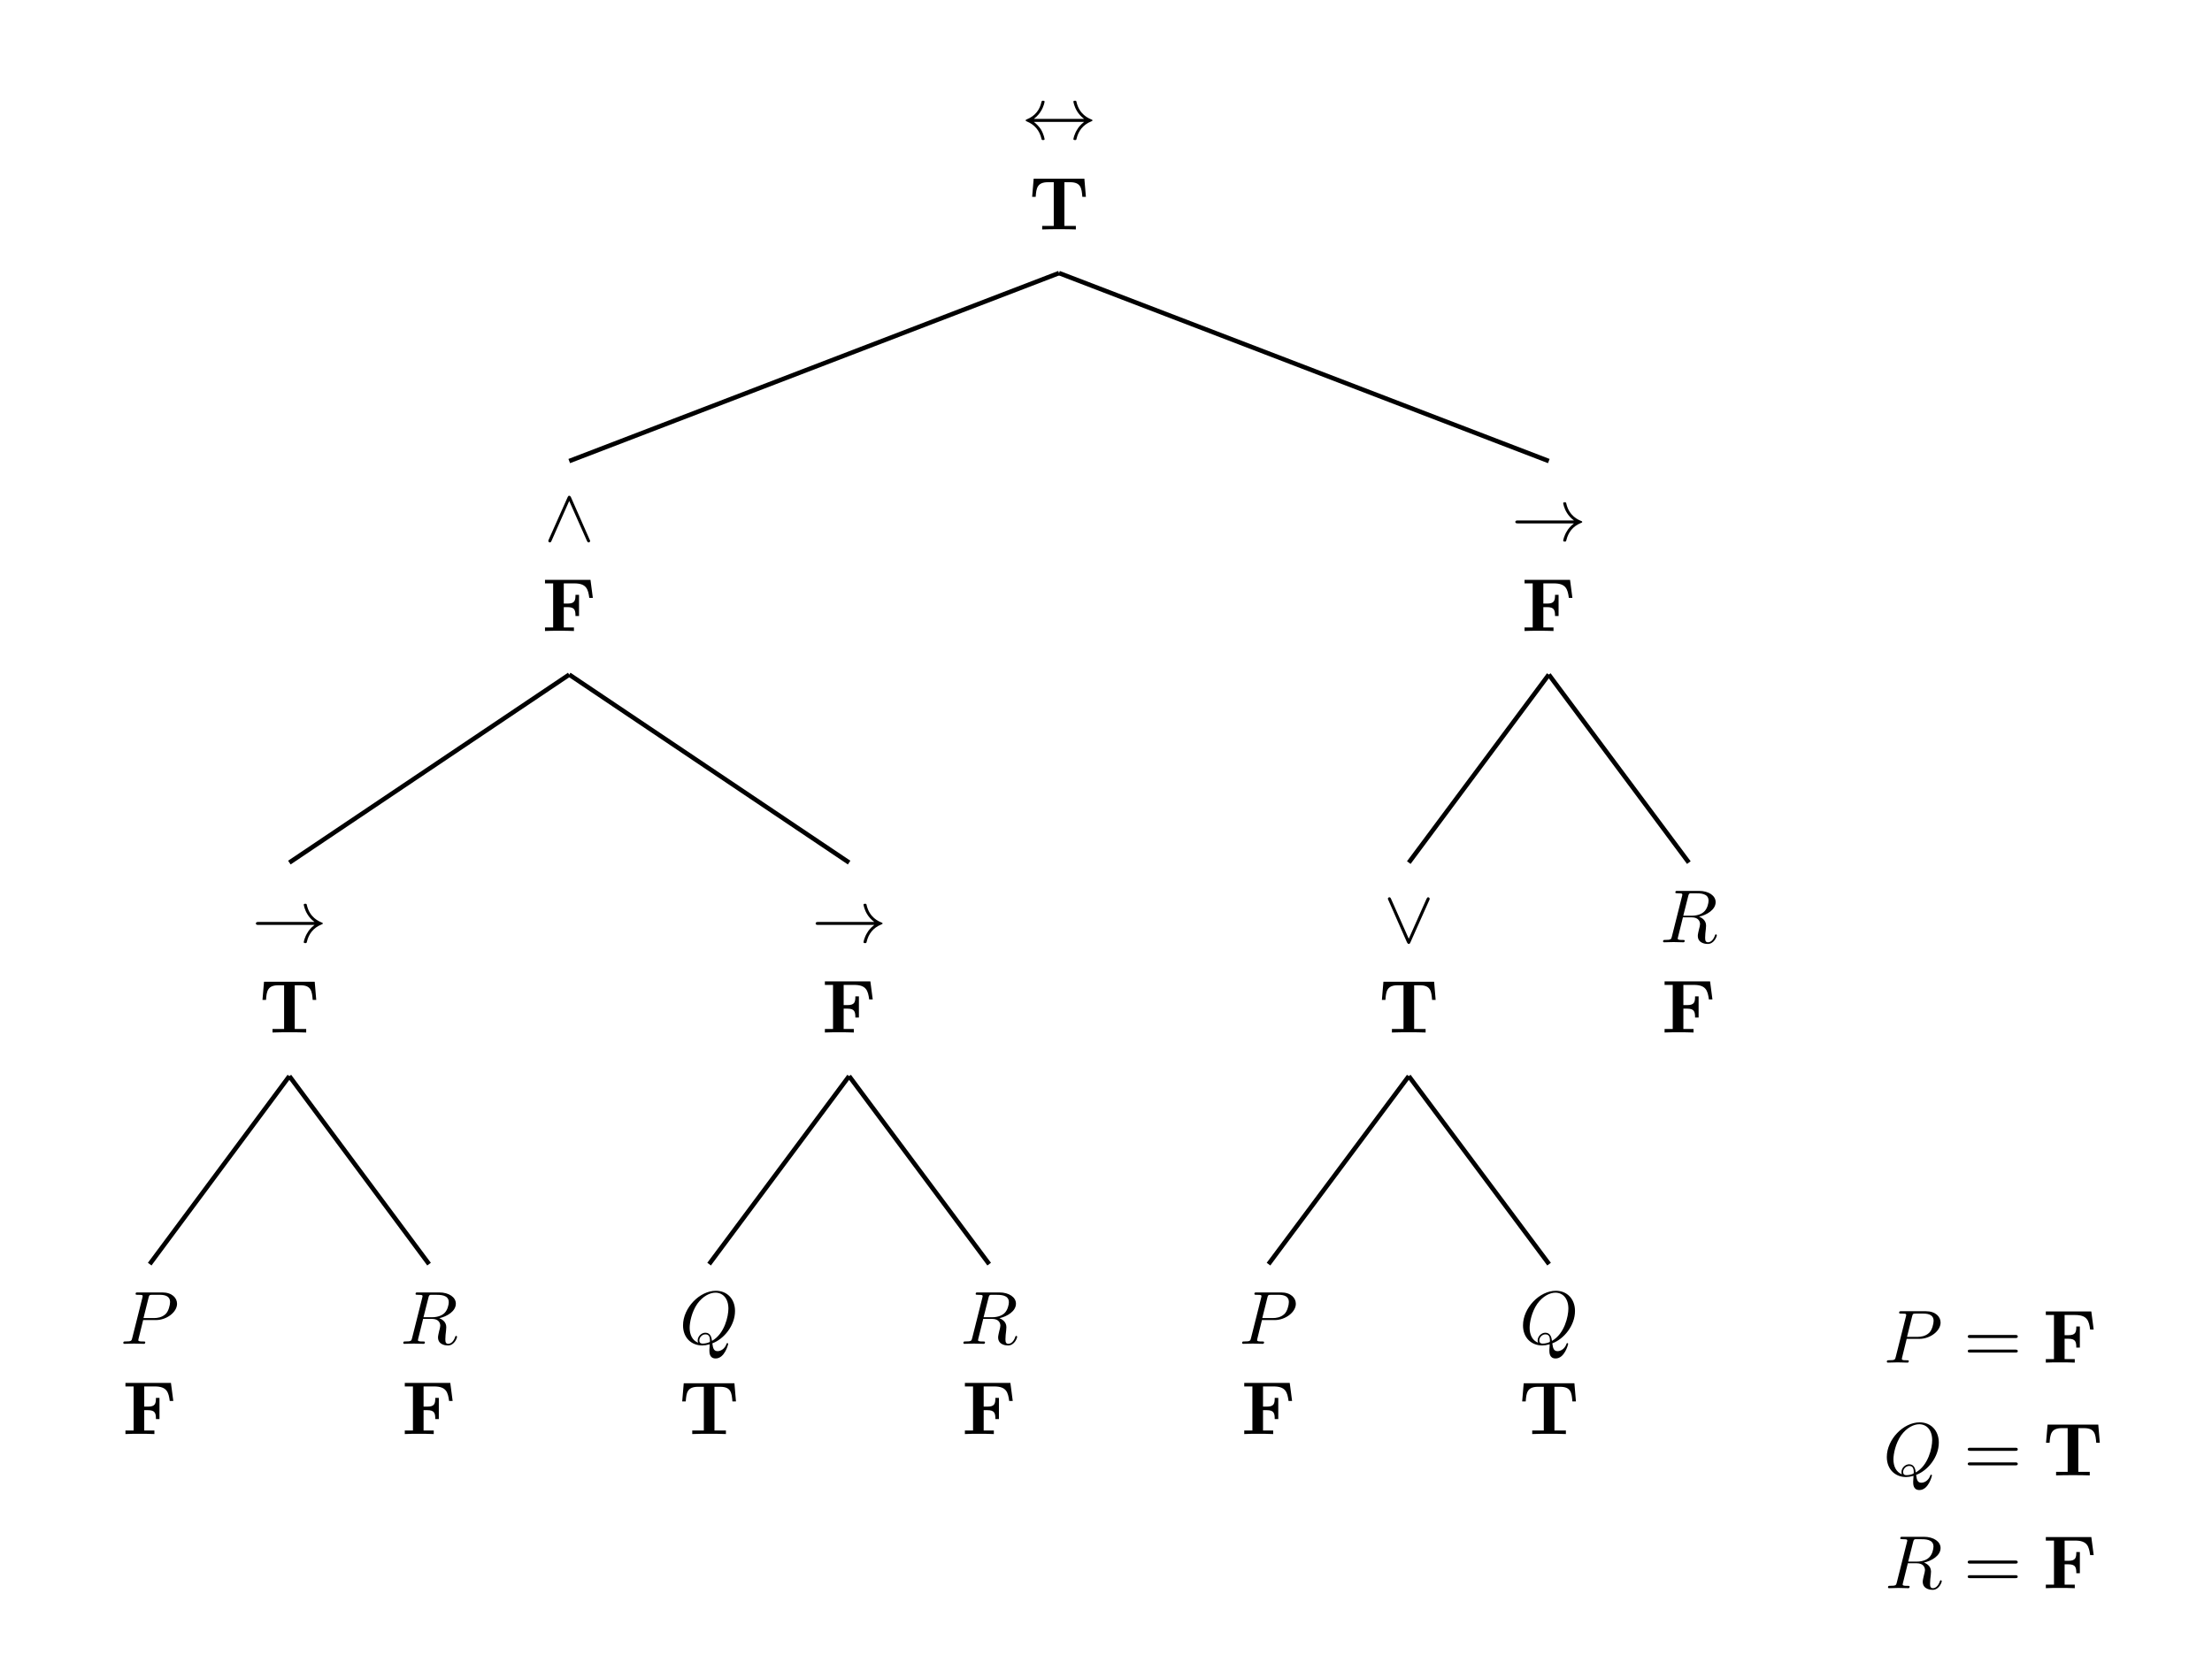
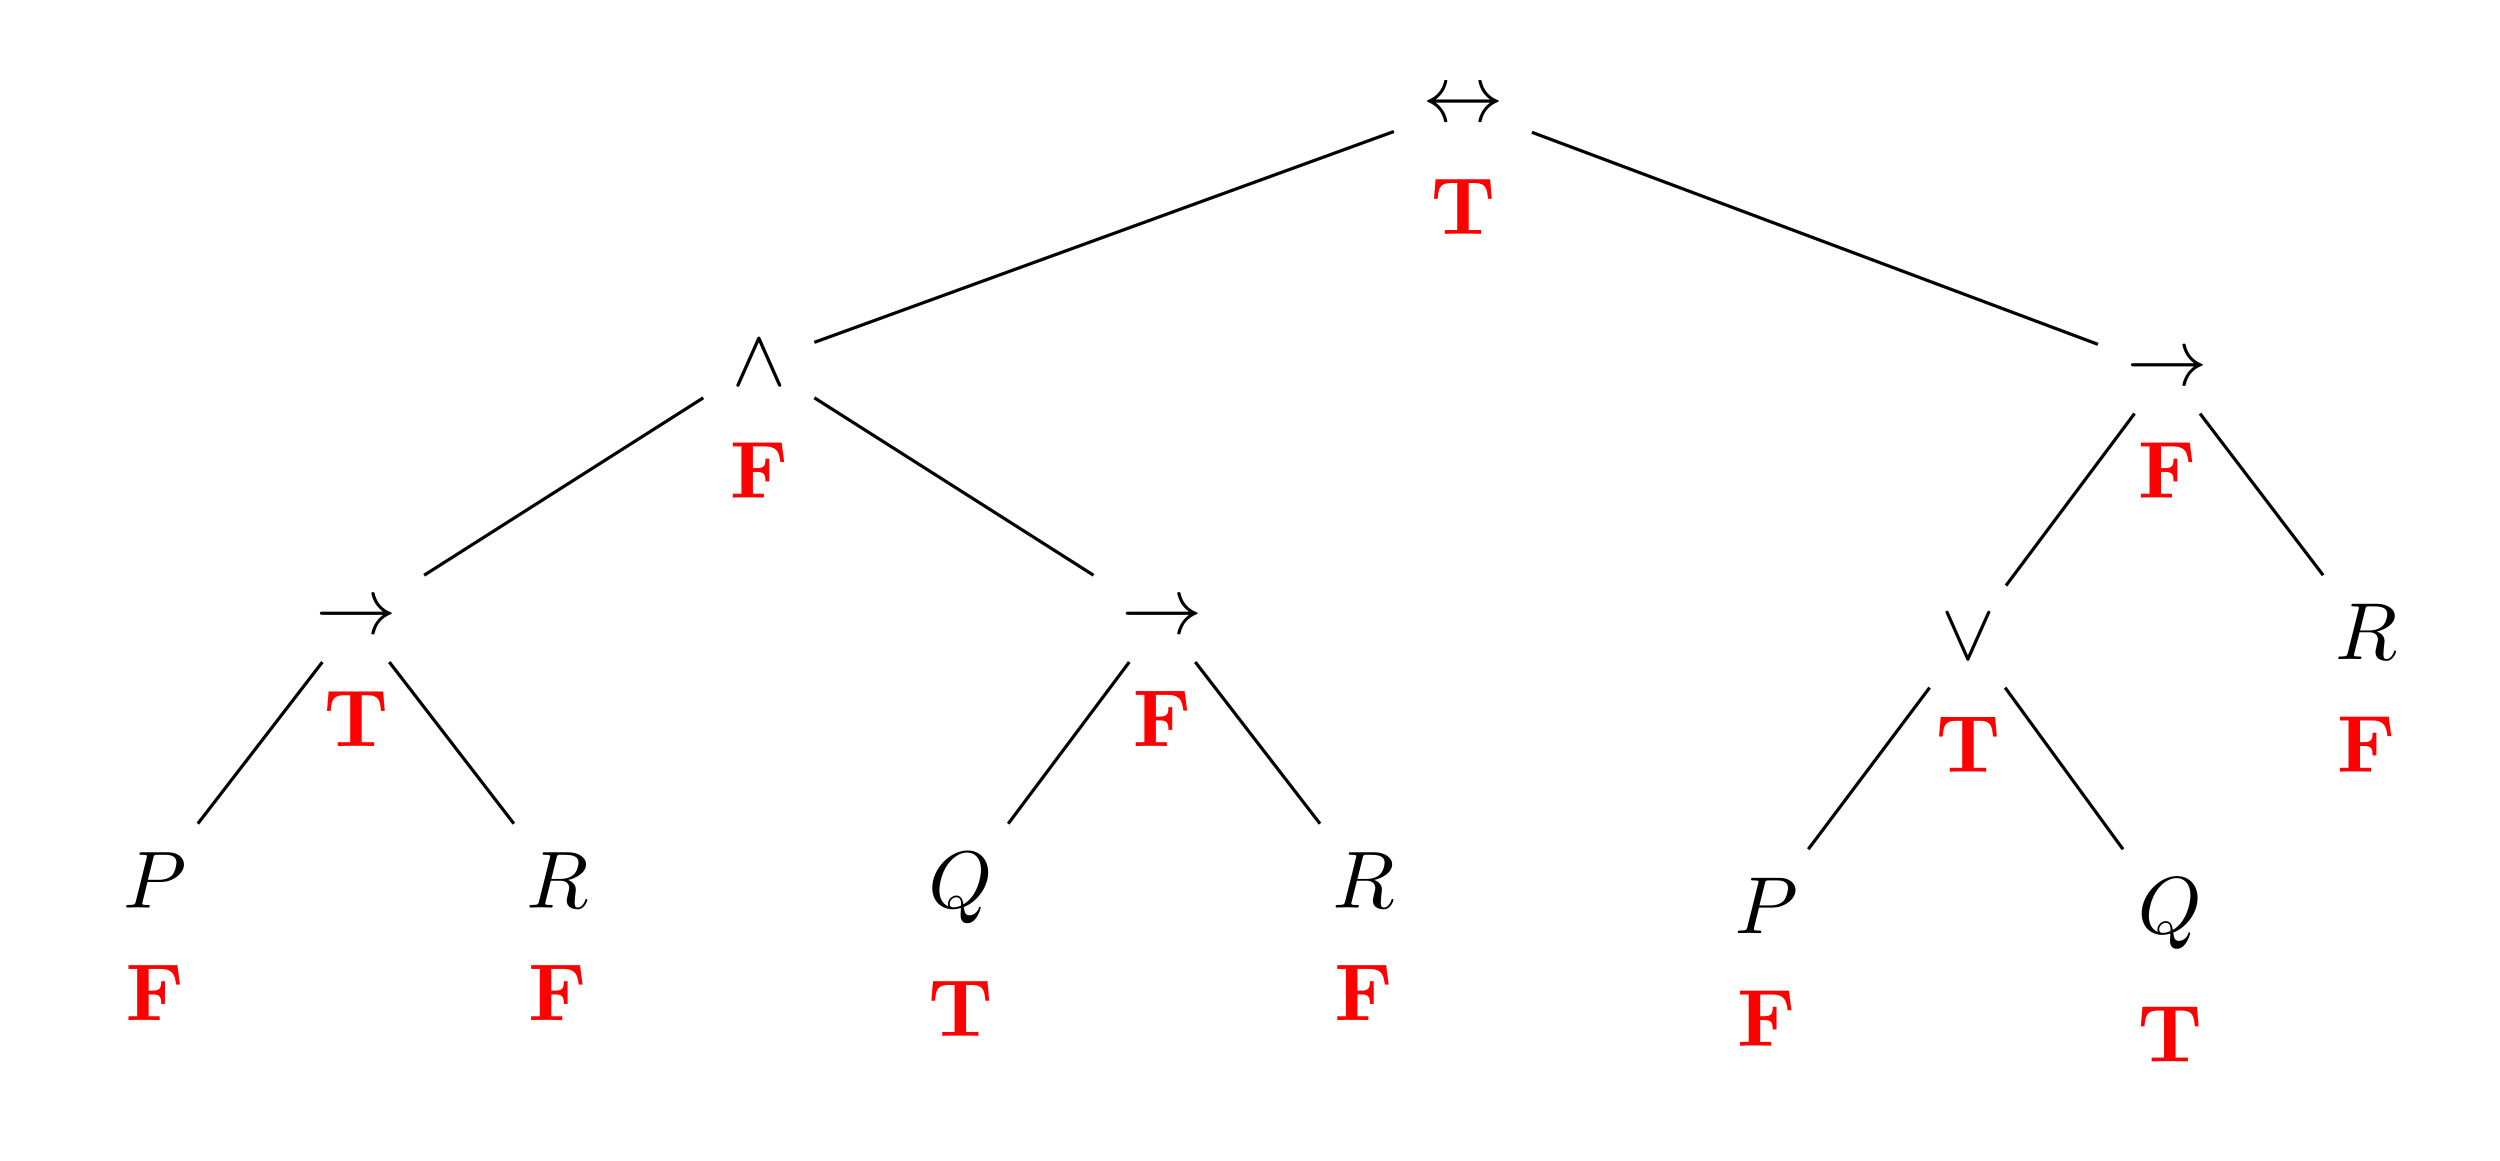
- <svg xmlns="http://www.w3.org/2000/svg" xmlns:xlink="http://www.w3.org/1999/xlink" width="292.518pt" height="221.868pt" viewBox="0 0 292.518 221.868">
+ <svg xmlns="http://www.w3.org/2000/svg" xmlns:xlink="http://www.w3.org/1999/xlink" width="306.133pt" height="142.093pt" viewBox="0 0 306.133 142.093">
  <defs>
    <g>
      <g id="glyph-0-0">
-         <path d="M 1.641 -2.688 C 2.188 -3.109 2.453 -3.516 2.531 -3.641 C 2.984 -4.328 3.062 -4.953 3.062 -4.969 C 3.062 -5.094 2.953 -5.094 2.859 -5.094 C 2.703 -5.094 2.688 -5.062 2.641 -4.891 C 2.422 -3.906 1.828 -3.078 0.703 -2.625 C 0.594 -2.578 0.562 -2.562 0.562 -2.484 C 0.562 -2.422 0.609 -2.406 0.703 -2.359 C 1.734 -1.938 2.406 -1.156 2.656 -0.047 C 2.688 0.078 2.703 0.109 2.859 0.109 C 2.953 0.109 3.062 0.109 3.062 -0.016 C 3.062 -0.031 2.969 -0.656 2.562 -1.328 C 2.359 -1.625 2.062 -1.969 1.641 -2.297 L 8.297 -2.297 C 7.75 -1.875 7.484 -1.469 7.406 -1.328 C 6.953 -0.641 6.875 -0.016 6.875 -0.016 C 6.875 0.109 7 0.109 7.078 0.109 C 7.25 0.109 7.25 0.094 7.297 -0.094 C 7.531 -1.062 8.109 -1.906 9.234 -2.359 C 9.359 -2.406 9.391 -2.422 9.391 -2.484 C 9.391 -2.562 9.328 -2.594 9.312 -2.594 C 8.875 -2.766 7.656 -3.266 7.281 -4.938 C 7.25 -5.062 7.25 -5.094 7.078 -5.094 C 7 -5.094 6.875 -5.094 6.875 -4.969 C 6.875 -4.953 6.969 -4.312 7.391 -3.656 C 7.578 -3.359 7.875 -3 8.297 -2.688 Z M 1.641 -2.688 " />
+         <path d="M 1.641 -2.672 C 2.172 -3.094 2.453 -3.5 2.531 -3.625 C 2.969 -4.312 3.047 -4.938 3.047 -4.938 C 3.047 -5.062 2.938 -5.062 2.859 -5.062 C 2.688 -5.062 2.672 -5.047 2.641 -4.859 C 2.406 -3.891 1.828 -3.078 0.703 -2.609 C 0.594 -2.562 0.562 -2.547 0.562 -2.484 C 0.562 -2.406 0.609 -2.391 0.703 -2.344 C 1.734 -1.922 2.391 -1.156 2.641 -0.047 C 2.672 0.078 2.688 0.109 2.859 0.109 C 2.938 0.109 3.047 0.109 3.047 -0.016 C 3.047 -0.031 2.969 -0.656 2.547 -1.312 C 2.344 -1.609 2.062 -1.969 1.641 -2.281 L 8.266 -2.281 C 7.719 -1.859 7.453 -1.453 7.375 -1.328 C 6.922 -0.641 6.844 -0.016 6.844 -0.016 C 6.844 0.109 6.969 0.109 7.047 0.109 C 7.219 0.109 7.219 0.094 7.266 -0.094 C 7.484 -1.062 8.078 -1.891 9.188 -2.344 C 9.312 -2.391 9.344 -2.406 9.344 -2.484 C 9.344 -2.547 9.281 -2.578 9.266 -2.578 C 8.828 -2.75 7.625 -3.25 7.25 -4.906 C 7.219 -5.031 7.219 -5.062 7.047 -5.062 C 6.969 -5.062 6.844 -5.062 6.844 -4.938 C 6.844 -4.922 6.938 -4.297 7.344 -3.641 C 7.547 -3.344 7.828 -2.984 8.266 -2.672 Z M 1.641 -2.672 " />
      </g>
      <g id="glyph-0-1">
-         <path d="M 3.547 -5.75 C 3.469 -5.906 3.406 -5.953 3.312 -5.953 C 3.188 -5.953 3.156 -5.875 3.094 -5.75 L 0.609 -0.172 C 0.562 -0.047 0.547 -0.031 0.547 0.016 C 0.547 0.125 0.641 0.219 0.75 0.219 C 0.812 0.219 0.891 0.203 0.969 0.016 L 3.312 -5.266 L 5.656 0.016 C 5.75 0.219 5.844 0.219 5.875 0.219 C 5.984 0.219 6.078 0.125 6.078 0.016 C 6.078 0 6.078 -0.016 6.016 -0.141 Z M 3.547 -5.75 " />
+         <path d="M 3.531 -5.719 C 3.453 -5.891 3.391 -5.922 3.297 -5.922 C 3.172 -5.922 3.141 -5.859 3.078 -5.719 L 0.609 -0.172 C 0.562 -0.047 0.547 -0.031 0.547 0.016 C 0.547 0.125 0.641 0.219 0.75 0.219 C 0.812 0.219 0.891 0.203 0.969 0.016 L 3.297 -5.234 L 5.625 0.016 C 5.719 0.219 5.812 0.219 5.859 0.219 C 5.969 0.219 6.047 0.125 6.047 0.016 C 6.047 0 6.047 -0.016 6 -0.141 Z M 3.531 -5.719 " />
      </g>
      <g id="glyph-0-2">
-         <path d="M 8.297 -2.297 C 7.75 -1.875 7.484 -1.469 7.406 -1.328 C 6.953 -0.641 6.875 -0.016 6.875 -0.016 C 6.875 0.109 7 0.109 7.078 0.109 C 7.25 0.109 7.25 0.094 7.297 -0.094 C 7.531 -1.062 8.109 -1.906 9.234 -2.359 C 9.359 -2.406 9.391 -2.422 9.391 -2.484 C 9.391 -2.562 9.328 -2.594 9.312 -2.594 C 8.875 -2.766 7.656 -3.266 7.281 -4.938 C 7.25 -5.062 7.25 -5.094 7.078 -5.094 C 7 -5.094 6.875 -5.094 6.875 -4.969 C 6.875 -4.953 6.969 -4.312 7.391 -3.656 C 7.578 -3.359 7.875 -3 8.297 -2.688 L 0.906 -2.688 C 0.734 -2.688 0.547 -2.688 0.547 -2.484 C 0.547 -2.297 0.734 -2.297 0.906 -2.297 Z M 8.297 -2.297 " />
+         <path d="M 8.266 -2.281 C 7.719 -1.859 7.453 -1.453 7.375 -1.328 C 6.922 -0.641 6.844 -0.016 6.844 -0.016 C 6.844 0.109 6.969 0.109 7.047 0.109 C 7.219 0.109 7.219 0.094 7.266 -0.094 C 7.484 -1.062 8.078 -1.891 9.188 -2.344 C 9.312 -2.391 9.344 -2.406 9.344 -2.484 C 9.344 -2.547 9.281 -2.578 9.266 -2.578 C 8.828 -2.75 7.625 -3.25 7.25 -4.906 C 7.219 -5.031 7.219 -5.062 7.047 -5.062 C 6.969 -5.062 6.844 -5.062 6.844 -4.938 C 6.844 -4.922 6.938 -4.297 7.344 -3.641 C 7.547 -3.344 7.828 -2.984 8.266 -2.672 L 0.906 -2.672 C 0.719 -2.672 0.547 -2.672 0.547 -2.484 C 0.547 -2.281 0.719 -2.281 0.906 -2.281 Z M 8.266 -2.281 " />
      </g>
      <g id="glyph-0-3">
-         <path d="M 6.016 -5.547 C 6.078 -5.688 6.078 -5.703 6.078 -5.75 C 6.078 -5.859 5.984 -5.953 5.875 -5.953 C 5.781 -5.953 5.719 -5.875 5.656 -5.734 L 3.312 -0.469 L 0.969 -5.75 C 0.891 -5.938 0.812 -5.953 0.75 -5.953 C 0.641 -5.953 0.547 -5.859 0.547 -5.75 C 0.547 -5.734 0.547 -5.719 0.609 -5.594 L 3.078 0.016 C 3.172 0.172 3.219 0.219 3.312 0.219 C 3.438 0.219 3.469 0.156 3.531 0.016 Z M 6.016 -5.547 " />
+         <path d="M 5.984 -5.531 C 6.047 -5.656 6.047 -5.672 6.047 -5.719 C 6.047 -5.828 5.969 -5.922 5.859 -5.922 C 5.75 -5.922 5.703 -5.859 5.625 -5.703 L 3.297 -0.469 L 0.969 -5.719 C 0.891 -5.906 0.812 -5.922 0.75 -5.922 C 0.641 -5.922 0.547 -5.828 0.547 -5.719 C 0.547 -5.703 0.547 -5.688 0.609 -5.562 L 3.078 0.016 C 3.156 0.172 3.203 0.219 3.297 0.219 C 3.422 0.219 3.453 0.156 3.516 0.016 Z M 5.984 -5.531 " />
      </g>
      <g id="glyph-1-0">
-         <path d="M 7.328 -6.719 L 0.625 -6.719 L 0.422 -4.312 L 0.891 -4.312 C 0.969 -5.438 1.078 -6.25 2.516 -6.25 L 3.281 -6.25 L 3.281 -0.469 L 1.75 -0.469 L 1.75 0 C 2.297 -0.031 3.391 -0.031 3.984 -0.031 C 4.562 -0.031 5.672 -0.031 6.203 0 L 6.203 -0.469 L 4.688 -0.469 L 4.688 -6.25 L 5.438 -6.25 C 6.875 -6.25 6.969 -5.453 7.062 -4.312 L 7.531 -4.312 Z M 7.328 -6.719 " />
+         <path d="M 3 -3.125 L 4.688 -3.125 C 6.094 -3.125 7.469 -4.156 7.469 -5.266 C 7.469 -6.031 6.812 -6.766 5.516 -6.766 L 2.312 -6.766 C 2.125 -6.766 2.016 -6.766 2.016 -6.578 C 2.016 -6.453 2.094 -6.453 2.297 -6.453 C 2.422 -6.453 2.609 -6.453 2.719 -6.438 C 2.875 -6.422 2.938 -6.391 2.938 -6.281 C 2.938 -6.234 2.938 -6.219 2.906 -6.094 L 1.578 -0.766 C 1.469 -0.391 1.453 -0.312 0.672 -0.312 C 0.5 -0.312 0.391 -0.312 0.391 -0.125 C 0.391 0 0.516 0 0.547 0 C 0.828 0 1.531 -0.031 1.797 -0.031 C 2.016 -0.031 2.234 -0.016 2.438 -0.016 C 2.656 -0.016 2.875 0 3.078 0 C 3.156 0 3.281 0 3.281 -0.203 C 3.281 -0.312 3.188 -0.312 3 -0.312 C 2.641 -0.312 2.359 -0.312 2.359 -0.484 C 2.359 -0.547 2.375 -0.594 2.391 -0.656 Z M 3.719 -6.078 C 3.797 -6.422 3.828 -6.453 4.25 -6.453 L 5.203 -6.453 C 6.016 -6.453 6.547 -6.188 6.547 -5.516 C 6.547 -5.125 6.344 -4.266 5.969 -3.906 C 5.469 -3.469 4.875 -3.391 4.438 -3.391 L 3.047 -3.391 Z M 3.719 -6.078 " />
      </g>
      <g id="glyph-1-1">
-         <path d="M 6.406 -6.766 L 0.391 -6.766 L 0.391 -6.297 L 1.469 -6.297 L 1.469 -0.469 L 0.391 -0.469 L 0.391 0 C 0.766 -0.031 1.766 -0.031 2.203 -0.031 C 2.703 -0.031 3.781 -0.031 4.219 0 L 4.219 -0.469 L 2.875 -0.469 L 2.875 -3.156 L 3.375 -3.156 C 4.328 -3.156 4.422 -2.734 4.422 -1.984 L 4.891 -1.984 L 4.891 -4.781 L 4.422 -4.781 C 4.422 -4.047 4.344 -3.625 3.375 -3.625 L 2.875 -3.625 L 2.875 -6.297 L 4.266 -6.297 C 5.875 -6.297 6.094 -5.531 6.25 -4.375 L 6.719 -4.375 Z M 6.406 -6.766 " />
+         <path d="M 3.719 -6.078 C 3.781 -6.312 3.797 -6.422 4 -6.453 C 4.078 -6.453 4.391 -6.453 4.594 -6.453 C 5.297 -6.453 6.406 -6.453 6.406 -5.484 C 6.406 -5.141 6.234 -4.453 5.859 -4.078 C 5.594 -3.812 5.078 -3.5 4.188 -3.5 L 3.078 -3.5 Z M 5.141 -3.375 C 6.141 -3.594 7.328 -4.281 7.328 -5.281 C 7.328 -6.125 6.422 -6.766 5.125 -6.766 L 2.312 -6.766 C 2.109 -6.766 2.016 -6.766 2.016 -6.562 C 2.016 -6.453 2.109 -6.453 2.297 -6.453 C 2.312 -6.453 2.5 -6.453 2.672 -6.438 C 2.859 -6.422 2.938 -6.406 2.938 -6.281 C 2.938 -6.234 2.938 -6.219 2.906 -6.094 L 1.578 -0.766 C 1.469 -0.391 1.453 -0.312 0.672 -0.312 C 0.5 -0.312 0.406 -0.312 0.406 -0.109 C 0.406 0 0.531 0 0.547 0 C 0.828 0 1.516 -0.031 1.797 -0.031 C 2.078 -0.031 2.781 0 3.047 0 C 3.125 0 3.25 0 3.25 -0.203 C 3.25 -0.312 3.156 -0.312 2.969 -0.312 C 2.609 -0.312 2.328 -0.312 2.328 -0.484 C 2.328 -0.547 2.344 -0.594 2.359 -0.656 L 3.016 -3.281 L 4.188 -3.281 C 5.094 -3.281 5.266 -2.719 5.266 -2.375 C 5.266 -2.234 5.188 -1.922 5.125 -1.688 C 5.062 -1.422 4.969 -1.047 4.969 -0.859 C 4.969 0.219 6.156 0.219 6.297 0.219 C 7.125 0.219 7.484 -0.781 7.484 -0.922 C 7.484 -1.047 7.375 -1.047 7.359 -1.047 C 7.266 -1.047 7.25 -0.969 7.234 -0.906 C 6.984 -0.172 6.562 0 6.328 0 C 6 0 5.938 -0.219 5.938 -0.609 C 5.938 -0.906 6 -1.422 6.031 -1.734 C 6.047 -1.875 6.078 -2.062 6.078 -2.203 C 6.078 -2.969 5.406 -3.266 5.141 -3.375 Z M 5.141 -3.375 " />
+       </g>
+       <g id="glyph-1-2">
+         <path d="M 4.344 -0.062 C 5.875 -0.641 7.328 -2.406 7.328 -4.312 C 7.328 -5.906 6.281 -6.984 4.797 -6.984 C 2.672 -6.984 0.484 -4.734 0.484 -2.422 C 0.484 -0.781 1.594 0.219 3.016 0.219 C 3.266 0.219 3.609 0.172 4 0.062 C 3.953 0.688 3.953 0.703 3.953 0.828 C 3.953 1.156 3.953 1.922 4.781 1.922 C 5.953 1.922 6.422 0.109 6.422 0 C 6.422 -0.062 6.359 -0.094 6.312 -0.094 C 6.234 -0.094 6.219 -0.047 6.203 0.016 C 5.969 0.719 5.391 0.953 5.047 0.953 C 4.594 0.953 4.438 0.688 4.344 -0.062 Z M 2.469 -0.141 C 1.688 -0.453 1.359 -1.219 1.359 -2.109 C 1.359 -2.797 1.609 -4.203 2.375 -5.266 C 3.094 -6.281 4.016 -6.734 4.75 -6.734 C 5.734 -6.734 6.453 -5.969 6.453 -4.641 C 6.453 -3.641 5.953 -1.328 4.297 -0.391 C 4.234 -0.75 4.141 -1.469 3.422 -1.469 C 2.891 -1.469 2.406 -0.969 2.406 -0.453 C 2.406 -0.25 2.469 -0.156 2.469 -0.141 Z M 3.078 -0.031 C 2.938 -0.031 2.625 -0.031 2.625 -0.453 C 2.625 -0.859 3 -1.25 3.422 -1.25 C 3.828 -1.25 4.016 -1.016 4.016 -0.406 C 4.016 -0.25 4.016 -0.25 3.906 -0.203 C 3.656 -0.094 3.359 -0.031 3.078 -0.031 Z M 3.078 -0.031 " />
      </g>
      <g id="glyph-2-0">
-         <path d="M 3.016 -3.141 L 4.703 -3.141 C 6.125 -3.141 7.5 -4.188 7.5 -5.297 C 7.5 -6.062 6.844 -6.797 5.547 -6.797 L 2.312 -6.797 C 2.125 -6.797 2.016 -6.797 2.016 -6.609 C 2.016 -6.484 2.109 -6.484 2.312 -6.484 C 2.438 -6.484 2.625 -6.484 2.734 -6.469 C 2.891 -6.453 2.953 -6.422 2.953 -6.312 C 2.953 -6.266 2.953 -6.234 2.922 -6.125 L 1.578 -0.781 C 1.484 -0.391 1.469 -0.312 0.672 -0.312 C 0.5 -0.312 0.391 -0.312 0.391 -0.125 C 0.391 0 0.516 0 0.547 0 C 0.828 0 1.531 -0.031 1.812 -0.031 C 2.016 -0.031 2.234 -0.016 2.453 -0.016 C 2.672 -0.016 2.891 0 3.094 0 C 3.172 0 3.297 0 3.297 -0.203 C 3.297 -0.312 3.203 -0.312 3.016 -0.312 C 2.641 -0.312 2.375 -0.312 2.375 -0.484 C 2.375 -0.547 2.391 -0.594 2.406 -0.656 Z M 3.734 -6.109 C 3.828 -6.453 3.844 -6.484 4.266 -6.484 L 5.219 -6.484 C 6.047 -6.484 6.578 -6.219 6.578 -5.531 C 6.578 -5.141 6.375 -4.297 5.984 -3.938 C 5.5 -3.484 4.891 -3.406 4.453 -3.406 L 3.062 -3.406 Z M 3.734 -6.109 " />
+         <path d="M 7.297 -6.688 L 0.625 -6.688 L 0.422 -4.297 L 0.875 -4.297 C 0.969 -5.422 1.062 -6.219 2.5 -6.219 L 3.266 -6.219 L 3.266 -0.469 L 1.75 -0.469 L 1.75 0 C 2.281 -0.031 3.375 -0.031 3.969 -0.031 C 4.547 -0.031 5.641 -0.031 6.188 0 L 6.188 -0.469 L 4.672 -0.469 L 4.672 -6.219 L 5.422 -6.219 C 6.828 -6.219 6.938 -5.422 7.031 -4.297 L 7.5 -4.297 Z M 7.297 -6.688 " />
      </g>
      <g id="glyph-2-1">
-         <path d="M 3.734 -6.109 C 3.797 -6.344 3.828 -6.453 4.016 -6.484 C 4.094 -6.484 4.422 -6.484 4.625 -6.484 C 5.328 -6.484 6.422 -6.484 6.422 -5.5 C 6.422 -5.172 6.266 -4.484 5.875 -4.094 C 5.625 -3.828 5.094 -3.516 4.203 -3.516 L 3.078 -3.516 Z M 5.172 -3.391 C 6.172 -3.609 7.359 -4.297 7.359 -5.312 C 7.359 -6.156 6.453 -6.797 5.156 -6.797 L 2.312 -6.797 C 2.125 -6.797 2.031 -6.797 2.031 -6.594 C 2.031 -6.484 2.125 -6.484 2.312 -6.484 C 2.328 -6.484 2.516 -6.484 2.688 -6.469 C 2.859 -6.453 2.953 -6.438 2.953 -6.312 C 2.953 -6.266 2.953 -6.234 2.922 -6.125 L 1.578 -0.781 C 1.484 -0.391 1.469 -0.312 0.672 -0.312 C 0.5 -0.312 0.406 -0.312 0.406 -0.109 C 0.406 0 0.531 0 0.547 0 C 0.828 0 1.516 -0.031 1.797 -0.031 C 2.078 -0.031 2.781 0 3.062 0 C 3.141 0 3.266 0 3.266 -0.203 C 3.266 -0.312 3.172 -0.312 2.984 -0.312 C 2.625 -0.312 2.344 -0.312 2.344 -0.484 C 2.344 -0.547 2.359 -0.594 2.375 -0.656 L 3.031 -3.297 L 4.203 -3.297 C 5.109 -3.297 5.297 -2.734 5.297 -2.391 C 5.297 -2.234 5.219 -1.938 5.156 -1.703 C 5.094 -1.422 5 -1.062 5 -0.859 C 5 0.219 6.188 0.219 6.312 0.219 C 7.172 0.219 7.516 -0.781 7.516 -0.922 C 7.516 -1.047 7.406 -1.047 7.391 -1.047 C 7.312 -1.047 7.281 -0.969 7.266 -0.906 C 7.016 -0.172 6.594 0 6.359 0 C 6.031 0 5.969 -0.219 5.969 -0.609 C 5.969 -0.922 6.016 -1.422 6.062 -1.734 C 6.078 -1.875 6.094 -2.062 6.094 -2.203 C 6.094 -2.969 5.438 -3.281 5.172 -3.391 Z M 5.172 -3.391 " />
-       </g>
-       <g id="glyph-2-2">
-         <path d="M 4.359 -0.062 C 5.906 -0.641 7.359 -2.422 7.359 -4.344 C 7.359 -5.938 6.312 -7.016 4.828 -7.016 C 2.672 -7.016 0.484 -4.75 0.484 -2.438 C 0.484 -0.781 1.609 0.219 3.031 0.219 C 3.281 0.219 3.625 0.172 4.016 0.062 C 3.969 0.688 3.969 0.703 3.969 0.844 C 3.969 1.156 3.969 1.938 4.797 1.938 C 5.984 1.938 6.453 0.109 6.453 0 C 6.453 -0.062 6.391 -0.094 6.344 -0.094 C 6.266 -0.094 6.25 -0.047 6.234 0.016 C 5.984 0.719 5.422 0.969 5.062 0.969 C 4.609 0.969 4.453 0.703 4.359 -0.062 Z M 2.484 -0.141 C 1.703 -0.453 1.359 -1.219 1.359 -2.125 C 1.359 -2.812 1.625 -4.219 2.375 -5.297 C 3.109 -6.312 4.047 -6.766 4.766 -6.766 C 5.766 -6.766 6.484 -5.984 6.484 -4.656 C 6.484 -3.656 5.984 -1.328 4.312 -0.391 C 4.266 -0.75 4.156 -1.469 3.438 -1.469 C 2.906 -1.469 2.422 -0.969 2.422 -0.453 C 2.422 -0.266 2.484 -0.156 2.484 -0.141 Z M 3.094 -0.031 C 2.953 -0.031 2.641 -0.031 2.641 -0.453 C 2.641 -0.859 3.016 -1.25 3.438 -1.25 C 3.859 -1.25 4.047 -1.016 4.047 -0.406 C 4.047 -0.266 4.031 -0.25 3.938 -0.203 C 3.672 -0.094 3.375 -0.031 3.094 -0.031 Z M 3.094 -0.031 " />
-       </g>
-       <g id="glyph-3-0">
-         <path d="M 6.844 -3.25 C 6.984 -3.25 7.172 -3.25 7.172 -3.453 C 7.172 -3.656 6.984 -3.656 6.844 -3.656 L 0.891 -3.656 C 0.75 -3.656 0.562 -3.656 0.562 -3.453 C 0.562 -3.25 0.75 -3.25 0.891 -3.25 Z M 6.844 -1.328 C 6.984 -1.328 7.172 -1.328 7.172 -1.516 C 7.172 -1.719 6.984 -1.719 6.844 -1.719 L 0.891 -1.719 C 0.75 -1.719 0.562 -1.719 0.562 -1.516 C 0.562 -1.328 0.75 -1.328 0.891 -1.328 Z M 6.844 -1.328 " />
+         <path d="M 6.375 -6.734 L 0.391 -6.734 L 0.391 -6.266 L 1.453 -6.266 L 1.453 -0.469 L 0.391 -0.469 L 0.391 0 C 0.766 -0.031 1.766 -0.031 2.203 -0.031 C 2.688 -0.031 3.766 -0.031 4.203 0 L 4.203 -0.469 L 2.859 -0.469 L 2.859 -3.141 L 3.359 -3.141 C 4.312 -3.141 4.391 -2.719 4.391 -1.984 L 4.859 -1.984 L 4.859 -4.766 L 4.391 -4.766 C 4.391 -4.031 4.312 -3.609 3.359 -3.609 L 2.859 -3.609 L 2.859 -6.266 L 4.25 -6.266 C 5.844 -6.266 6.078 -5.516 6.219 -4.344 L 6.688 -4.344 Z M 6.375 -6.734 " />
      </g>
    </g>
  </defs>
  <g fill="rgb(0%, 0%, 0%)" fill-opacity="1">
-     <use xlink:href="#glyph-0-0" x="135.074" y="18.417" />
+     <use xlink:href="#glyph-0-0" x="174.184" y="14.85" />
  </g>
  <g fill="rgb(0%, 0%, 0%)" fill-opacity="1">
-     <use xlink:href="#glyph-1-0" x="136.07" y="30.353" />
+     <use xlink:href="#glyph-0-1" x="89.62" y="47.144" />
  </g>
  <g fill="rgb(0%, 0%, 0%)" fill-opacity="1">
-     <use xlink:href="#glyph-0-1" x="71.963" y="71.531" />
+     <use xlink:href="#glyph-0-2" x="38.627" y="77.57" />
  </g>
  <g fill="rgb(0%, 0%, 0%)" fill-opacity="1">
-     <use xlink:href="#glyph-1-1" x="71.68" y="83.466" />
+     <use xlink:href="#glyph-1-0" x="15.059" y="111.128" />
  </g>
  <g fill="rgb(0%, 0%, 0%)" fill-opacity="1">
-     <use xlink:href="#glyph-0-2" x="33.294" y="124.643" />
+     <use xlink:href="#glyph-1-1" x="64.432" y="111.128" />
  </g>
  <g fill="rgb(0%, 0%, 0%)" fill-opacity="1">
-     <use xlink:href="#glyph-1-0" x="34.289" y="136.579" />
+     <use xlink:href="#glyph-0-2" x="137.314" y="77.57" />
  </g>
  <g fill="rgb(0%, 0%, 0%)" fill-opacity="1">
-     <use xlink:href="#glyph-2-0" x="15.914" y="177.757" />
+     <use xlink:href="#glyph-1-2" x="113.674" y="111.128" />
  </g>
  <g fill="rgb(0%, 0%, 0%)" fill-opacity="1">
-     <use xlink:href="#glyph-1-1" x="16.199" y="189.692" />
+     <use xlink:href="#glyph-1-1" x="163.144" y="111.128" />
  </g>
  <g fill="rgb(0%, 0%, 0%)" fill-opacity="1">
-     <use xlink:href="#glyph-2-1" x="52.923" y="177.757" />
+     <use xlink:href="#glyph-0-2" x="260.396" y="47.144" />
  </g>
  <g fill="rgb(0%, 0%, 0%)" fill-opacity="1">
-     <use xlink:href="#glyph-1-1" x="53.139" y="189.692" />
+     <use xlink:href="#glyph-0-3" x="237.675" y="80.702" />
  </g>
  <g fill="rgb(0%, 0%, 0%)" fill-opacity="1">
-     <use xlink:href="#glyph-0-2" x="107.317" y="124.643" />
+     <use xlink:href="#glyph-1-0" x="212.399" y="114.261" />
  </g>
  <g fill="rgb(0%, 0%, 0%)" fill-opacity="1">
-     <use xlink:href="#glyph-1-1" x="108.692" y="136.579" />
+     <use xlink:href="#glyph-1-2" x="261.774" y="114.261" />
  </g>
  <g fill="rgb(0%, 0%, 0%)" fill-opacity="1">
-     <use xlink:href="#glyph-2-2" x="89.841" y="177.757" />
+     <use xlink:href="#glyph-1-1" x="285.919" y="80.702" />
  </g>
-   <g fill="rgb(0%, 0%, 0%)" fill-opacity="1">
-     <use xlink:href="#glyph-1-0" x="89.794" y="189.692" />
+   <path fill="none" stroke-width="0.399" stroke-linecap="butt" stroke-linejoin="miter" stroke="rgb(0%, 0%, 0%)" stroke-opacity="1" stroke-miterlimit="10" d="M -8.5 -1.259 L -79.925 -27.244 " transform="matrix(0.993657, 0, 0, -0.993657, 179.1331, 14.85021)" />
+   <path fill="none" stroke-width="0.399" stroke-linecap="butt" stroke-linejoin="miter" stroke="rgb(0%, 0%, 0%)" stroke-opacity="1" stroke-miterlimit="10" d="M -93.606 -34.077 L -128.011 -55.946 " transform="matrix(0.993657, 0, 0, -0.993657, 179.1331, 14.85021)" />
+   <path fill="none" stroke-width="0.399" stroke-linecap="butt" stroke-linejoin="miter" stroke="rgb(0%, 0%, 0%)" stroke-opacity="1" stroke-miterlimit="10" d="M -140.544 -66.639 L -155.899 -86.566 " transform="matrix(0.993657, 0, 0, -0.993657, 179.1331, 14.85021)" />
+   <path fill="none" stroke-width="0.399" stroke-linecap="butt" stroke-linejoin="miter" stroke="rgb(0%, 0%, 0%)" stroke-opacity="1" stroke-miterlimit="10" d="M -132.304 -66.639 L -116.945 -86.566 " transform="matrix(0.993657, 0, 0, -0.993657, 179.1331, 14.85021)" />
+   <path fill="none" stroke-width="0.399" stroke-linecap="butt" stroke-linejoin="miter" stroke="rgb(0%, 0%, 0%)" stroke-opacity="1" stroke-miterlimit="10" d="M -79.925 -34.077 L -45.516 -55.946 " transform="matrix(0.993657, 0, 0, -0.993657, 179.1331, 14.85021)" />
+   <path fill="none" stroke-width="0.399" stroke-linecap="butt" stroke-linejoin="miter" stroke="rgb(0%, 0%, 0%)" stroke-opacity="1" stroke-miterlimit="10" d="M -41.109 -66.639 L -56.031 -86.566 " transform="matrix(0.993657, 0, 0, -0.993657, 179.1331, 14.85021)" />
+   <path fill="none" stroke-width="0.399" stroke-linecap="butt" stroke-linejoin="miter" stroke="rgb(0%, 0%, 0%)" stroke-opacity="1" stroke-miterlimit="10" d="M -32.979 -66.639 L -17.608 -86.566 " transform="matrix(0.993657, 0, 0, -0.993657, 179.1331, 14.85021)" />
+   <path fill="none" stroke-width="0.399" stroke-linecap="butt" stroke-linejoin="miter" stroke="rgb(0%, 0%, 0%)" stroke-opacity="1" stroke-miterlimit="10" d="M 8.503 -1.358 L 78.262 -27.492 " transform="matrix(0.993657, 0, 0, -0.993657, 179.1331, 14.85021)" />
+   <path fill="none" stroke-width="0.399" stroke-linecap="butt" stroke-linejoin="miter" stroke="rgb(0%, 0%, 0%)" stroke-opacity="1" stroke-miterlimit="10" d="M 82.771 -36.019 L 66.932 -57.22 " transform="matrix(0.993657, 0, 0, -0.993657, 179.1331, 14.85021)" />
+   <path fill="none" stroke-width="0.399" stroke-linecap="butt" stroke-linejoin="miter" stroke="rgb(0%, 0%, 0%)" stroke-opacity="1" stroke-miterlimit="10" d="M 57.521 -69.792 L 42.563 -89.719 " transform="matrix(0.993657, 0, 0, -0.993657, 179.1331, 14.85021)" />
+   <path fill="none" stroke-width="0.399" stroke-linecap="butt" stroke-linejoin="miter" stroke="rgb(0%, 0%, 0%)" stroke-opacity="1" stroke-miterlimit="10" d="M 66.822 -69.792 L 81.352 -89.719 " transform="matrix(0.993657, 0, 0, -0.993657, 179.1331, 14.85021)" />
+   <path fill="none" stroke-width="0.399" stroke-linecap="butt" stroke-linejoin="miter" stroke="rgb(0%, 0%, 0%)" stroke-opacity="1" stroke-miterlimit="10" d="M 90.838 -36.019 L 106.02 -55.946 " transform="matrix(0.993657, 0, 0, -0.993657, 179.1331, 14.85021)" />
+   <g fill="rgb(100%, 0%, 0%)" fill-opacity="1">
+     <use xlink:href="#glyph-2-0" x="175.173" y="28.637" />
  </g>
-   <g fill="rgb(0%, 0%, 0%)" fill-opacity="1">
-     <use xlink:href="#glyph-2-1" x="126.993" y="177.757" />
+   <g fill="rgb(100%, 0%, 0%)" fill-opacity="1">
+     <use xlink:href="#glyph-2-1" x="89.338" y="60.931" />
  </g>
-   <g fill="rgb(0%, 0%, 0%)" fill-opacity="1">
-     <use xlink:href="#glyph-1-1" x="127.208" y="189.692" />
+   <g fill="rgb(100%, 0%, 0%)" fill-opacity="1">
+     <use xlink:href="#glyph-2-0" x="39.617" y="91.357" />
  </g>
-   <g fill="rgb(0%, 0%, 0%)" fill-opacity="1">
-     <use xlink:href="#glyph-0-2" x="199.844" y="71.531" />
+   <g fill="rgb(100%, 0%, 0%)" fill-opacity="1">
+     <use xlink:href="#glyph-2-1" x="15.343" y="124.915" />
  </g>
-   <g fill="rgb(0%, 0%, 0%)" fill-opacity="1">
-     <use xlink:href="#glyph-1-1" x="201.218" y="83.466" />
+   <g fill="rgb(100%, 0%, 0%)" fill-opacity="1">
+     <use xlink:href="#glyph-2-1" x="64.648" y="124.915" />
  </g>
-   <g fill="rgb(0%, 0%, 0%)" fill-opacity="1">
-     <use xlink:href="#glyph-0-3" x="182.984" y="124.643" />
+   <g fill="rgb(100%, 0%, 0%)" fill-opacity="1">
+     <use xlink:href="#glyph-2-1" x="138.682" y="91.357" />
  </g>
-   <g fill="rgb(0%, 0%, 0%)" fill-opacity="1">
-     <use xlink:href="#glyph-1-0" x="182.321" y="136.579" />
+   <g fill="rgb(100%, 0%, 0%)" fill-opacity="1">
+     <use xlink:href="#glyph-2-0" x="113.627" y="126.839" />
  </g>
-   <g fill="rgb(0%, 0%, 0%)" fill-opacity="1">
-     <use xlink:href="#glyph-2-0" x="163.864" y="177.757" />
+   <g fill="rgb(100%, 0%, 0%)" fill-opacity="1">
+     <use xlink:href="#glyph-2-1" x="163.359" y="124.915" />
  </g>
-   <g fill="rgb(0%, 0%, 0%)" fill-opacity="1">
-     <use xlink:href="#glyph-1-1" x="164.149" y="189.692" />
+   <g fill="rgb(100%, 0%, 0%)" fill-opacity="1">
+     <use xlink:href="#glyph-2-1" x="261.764" y="60.931" />
  </g>
-   <g fill="rgb(0%, 0%, 0%)" fill-opacity="1">
-     <use xlink:href="#glyph-2-2" x="200.92" y="177.757" />
+   <g fill="rgb(100%, 0%, 0%)" fill-opacity="1">
+     <use xlink:href="#glyph-2-0" x="237.016" y="94.489" />
  </g>
-   <g fill="rgb(0%, 0%, 0%)" fill-opacity="1">
-     <use xlink:href="#glyph-1-0" x="200.873" y="189.692" />
+   <g fill="rgb(100%, 0%, 0%)" fill-opacity="1">
+     <use xlink:href="#glyph-2-1" x="212.682" y="128.048" />
  </g>
-   <g fill="rgb(0%, 0%, 0%)" fill-opacity="1">
-     <use xlink:href="#glyph-2-1" x="219.52" y="124.643" />
+   <g fill="rgb(100%, 0%, 0%)" fill-opacity="1">
+     <use xlink:href="#glyph-2-0" x="261.727" y="129.972" />
  </g>
-   <g fill="rgb(0%, 0%, 0%)" fill-opacity="1">
-     <use xlink:href="#glyph-1-1" x="219.736" y="136.579" />
-   </g>
-   <path fill="none" stroke-width="0.598" stroke-linecap="butt" stroke-linejoin="miter" stroke="rgb(0%, 0%, 0%)" stroke-opacity="1" stroke-miterlimit="10" d="M -0.001 -17.733 L -64.878 -42.641 " transform="matrix(0.998355, 0, 0, -0.998355, 140.0482, 18.41745)" />
-   <path fill="none" stroke-width="0.598" stroke-linecap="butt" stroke-linejoin="miter" stroke="rgb(0%, 0%, 0%)" stroke-opacity="1" stroke-miterlimit="10" d="M -64.878 -70.934 L -101.95 -95.842 " transform="matrix(0.998355, 0, 0, -0.998355, 140.0482, 18.41745)" />
-   <path fill="none" stroke-width="0.598" stroke-linecap="butt" stroke-linejoin="miter" stroke="rgb(0%, 0%, 0%)" stroke-opacity="1" stroke-miterlimit="10" d="M -101.95 -124.134 L -120.45 -149.043 " transform="matrix(0.998355, 0, 0, -0.998355, 140.0482, 18.41745)" />
-   <path fill="none" stroke-width="0.598" stroke-linecap="butt" stroke-linejoin="miter" stroke="rgb(0%, 0%, 0%)" stroke-opacity="1" stroke-miterlimit="10" d="M -101.95 -124.134 L -83.447 -149.043 " transform="matrix(0.998355, 0, 0, -0.998355, 140.0482, 18.41745)" />
-   <path fill="none" stroke-width="0.598" stroke-linecap="butt" stroke-linejoin="miter" stroke="rgb(0%, 0%, 0%)" stroke-opacity="1" stroke-miterlimit="10" d="M -64.878 -70.934 L -27.805 -95.842 " transform="matrix(0.998355, 0, 0, -0.998355, 140.0482, 18.41745)" />
-   <path fill="none" stroke-width="0.598" stroke-linecap="butt" stroke-linejoin="miter" stroke="rgb(0%, 0%, 0%)" stroke-opacity="1" stroke-miterlimit="10" d="M -27.805 -124.134 L -46.351 -149.043 " transform="matrix(0.998355, 0, 0, -0.998355, 140.0482, 18.41745)" />
-   <path fill="none" stroke-width="0.598" stroke-linecap="butt" stroke-linejoin="miter" stroke="rgb(0%, 0%, 0%)" stroke-opacity="1" stroke-miterlimit="10" d="M -27.805 -124.134 L -9.255 -149.043 " transform="matrix(0.998355, 0, 0, -0.998355, 140.0482, 18.41745)" />
-   <path fill="none" stroke-width="0.598" stroke-linecap="butt" stroke-linejoin="miter" stroke="rgb(0%, 0%, 0%)" stroke-opacity="1" stroke-miterlimit="10" d="M -0.001 -17.733 L 64.875 -42.641 " transform="matrix(0.998355, 0, 0, -0.998355, 140.0482, 18.41745)" />
-   <path fill="none" stroke-width="0.598" stroke-linecap="butt" stroke-linejoin="miter" stroke="rgb(0%, 0%, 0%)" stroke-opacity="1" stroke-miterlimit="10" d="M 64.875 -70.934 L 46.329 -95.842 " transform="matrix(0.998355, 0, 0, -0.998355, 140.0482, 18.41745)" />
-   <path fill="none" stroke-width="0.598" stroke-linecap="butt" stroke-linejoin="miter" stroke="rgb(0%, 0%, 0%)" stroke-opacity="1" stroke-miterlimit="10" d="M 46.329 -124.134 L 27.747 -149.043 " transform="matrix(0.998355, 0, 0, -0.998355, 140.0482, 18.41745)" />
-   <path fill="none" stroke-width="0.598" stroke-linecap="butt" stroke-linejoin="miter" stroke="rgb(0%, 0%, 0%)" stroke-opacity="1" stroke-miterlimit="10" d="M 46.329 -124.134 L 64.91 -149.043 " transform="matrix(0.998355, 0, 0, -0.998355, 140.0482, 18.41745)" />
-   <path fill="none" stroke-width="0.598" stroke-linecap="butt" stroke-linejoin="miter" stroke="rgb(0%, 0%, 0%)" stroke-opacity="1" stroke-miterlimit="10" d="M 64.875 -70.934 L 83.425 -95.842 " transform="matrix(0.998355, 0, 0, -0.998355, 140.0482, 18.41745)" />
-   <g fill="rgb(0%, 0%, 0%)" fill-opacity="1">
-     <use xlink:href="#glyph-2-0" x="249.126" y="180.243" />
-   </g>
-   <g fill="rgb(0%, 0%, 0%)" fill-opacity="1">
-     <use xlink:href="#glyph-3-0" x="259.66" y="180.243" />
-   </g>
-   <g fill="rgb(0%, 0%, 0%)" fill-opacity="1">
-     <use xlink:href="#glyph-1-1" x="270.151" y="180.243" />
-   </g>
-   <g fill="rgb(0%, 0%, 0%)" fill-opacity="1">
-     <use xlink:href="#glyph-2-2" x="249.031" y="195.162" />
-   </g>
-   <g fill="rgb(0%, 0%, 0%)" fill-opacity="1">
-     <use xlink:href="#glyph-3-0" x="259.659" y="195.162" />
-   </g>
-   <g fill="rgb(0%, 0%, 0%)" fill-opacity="1">
-     <use xlink:href="#glyph-1-0" x="270.15" y="195.162" />
-   </g>
-   <g fill="rgb(0%, 0%, 0%)" fill-opacity="1">
-     <use xlink:href="#glyph-2-1" x="249.265" y="210.082" />
-   </g>
-   <g fill="rgb(0%, 0%, 0%)" fill-opacity="1">
-     <use xlink:href="#glyph-3-0" x="259.652" y="210.082" />
-   </g>
-   <g fill="rgb(0%, 0%, 0%)" fill-opacity="1">
-     <use xlink:href="#glyph-1-1" x="270.153" y="210.082" />
+   <g fill="rgb(100%, 0%, 0%)" fill-opacity="1">
+     <use xlink:href="#glyph-2-1" x="286.134" y="94.489" />
  </g>
</svg>
